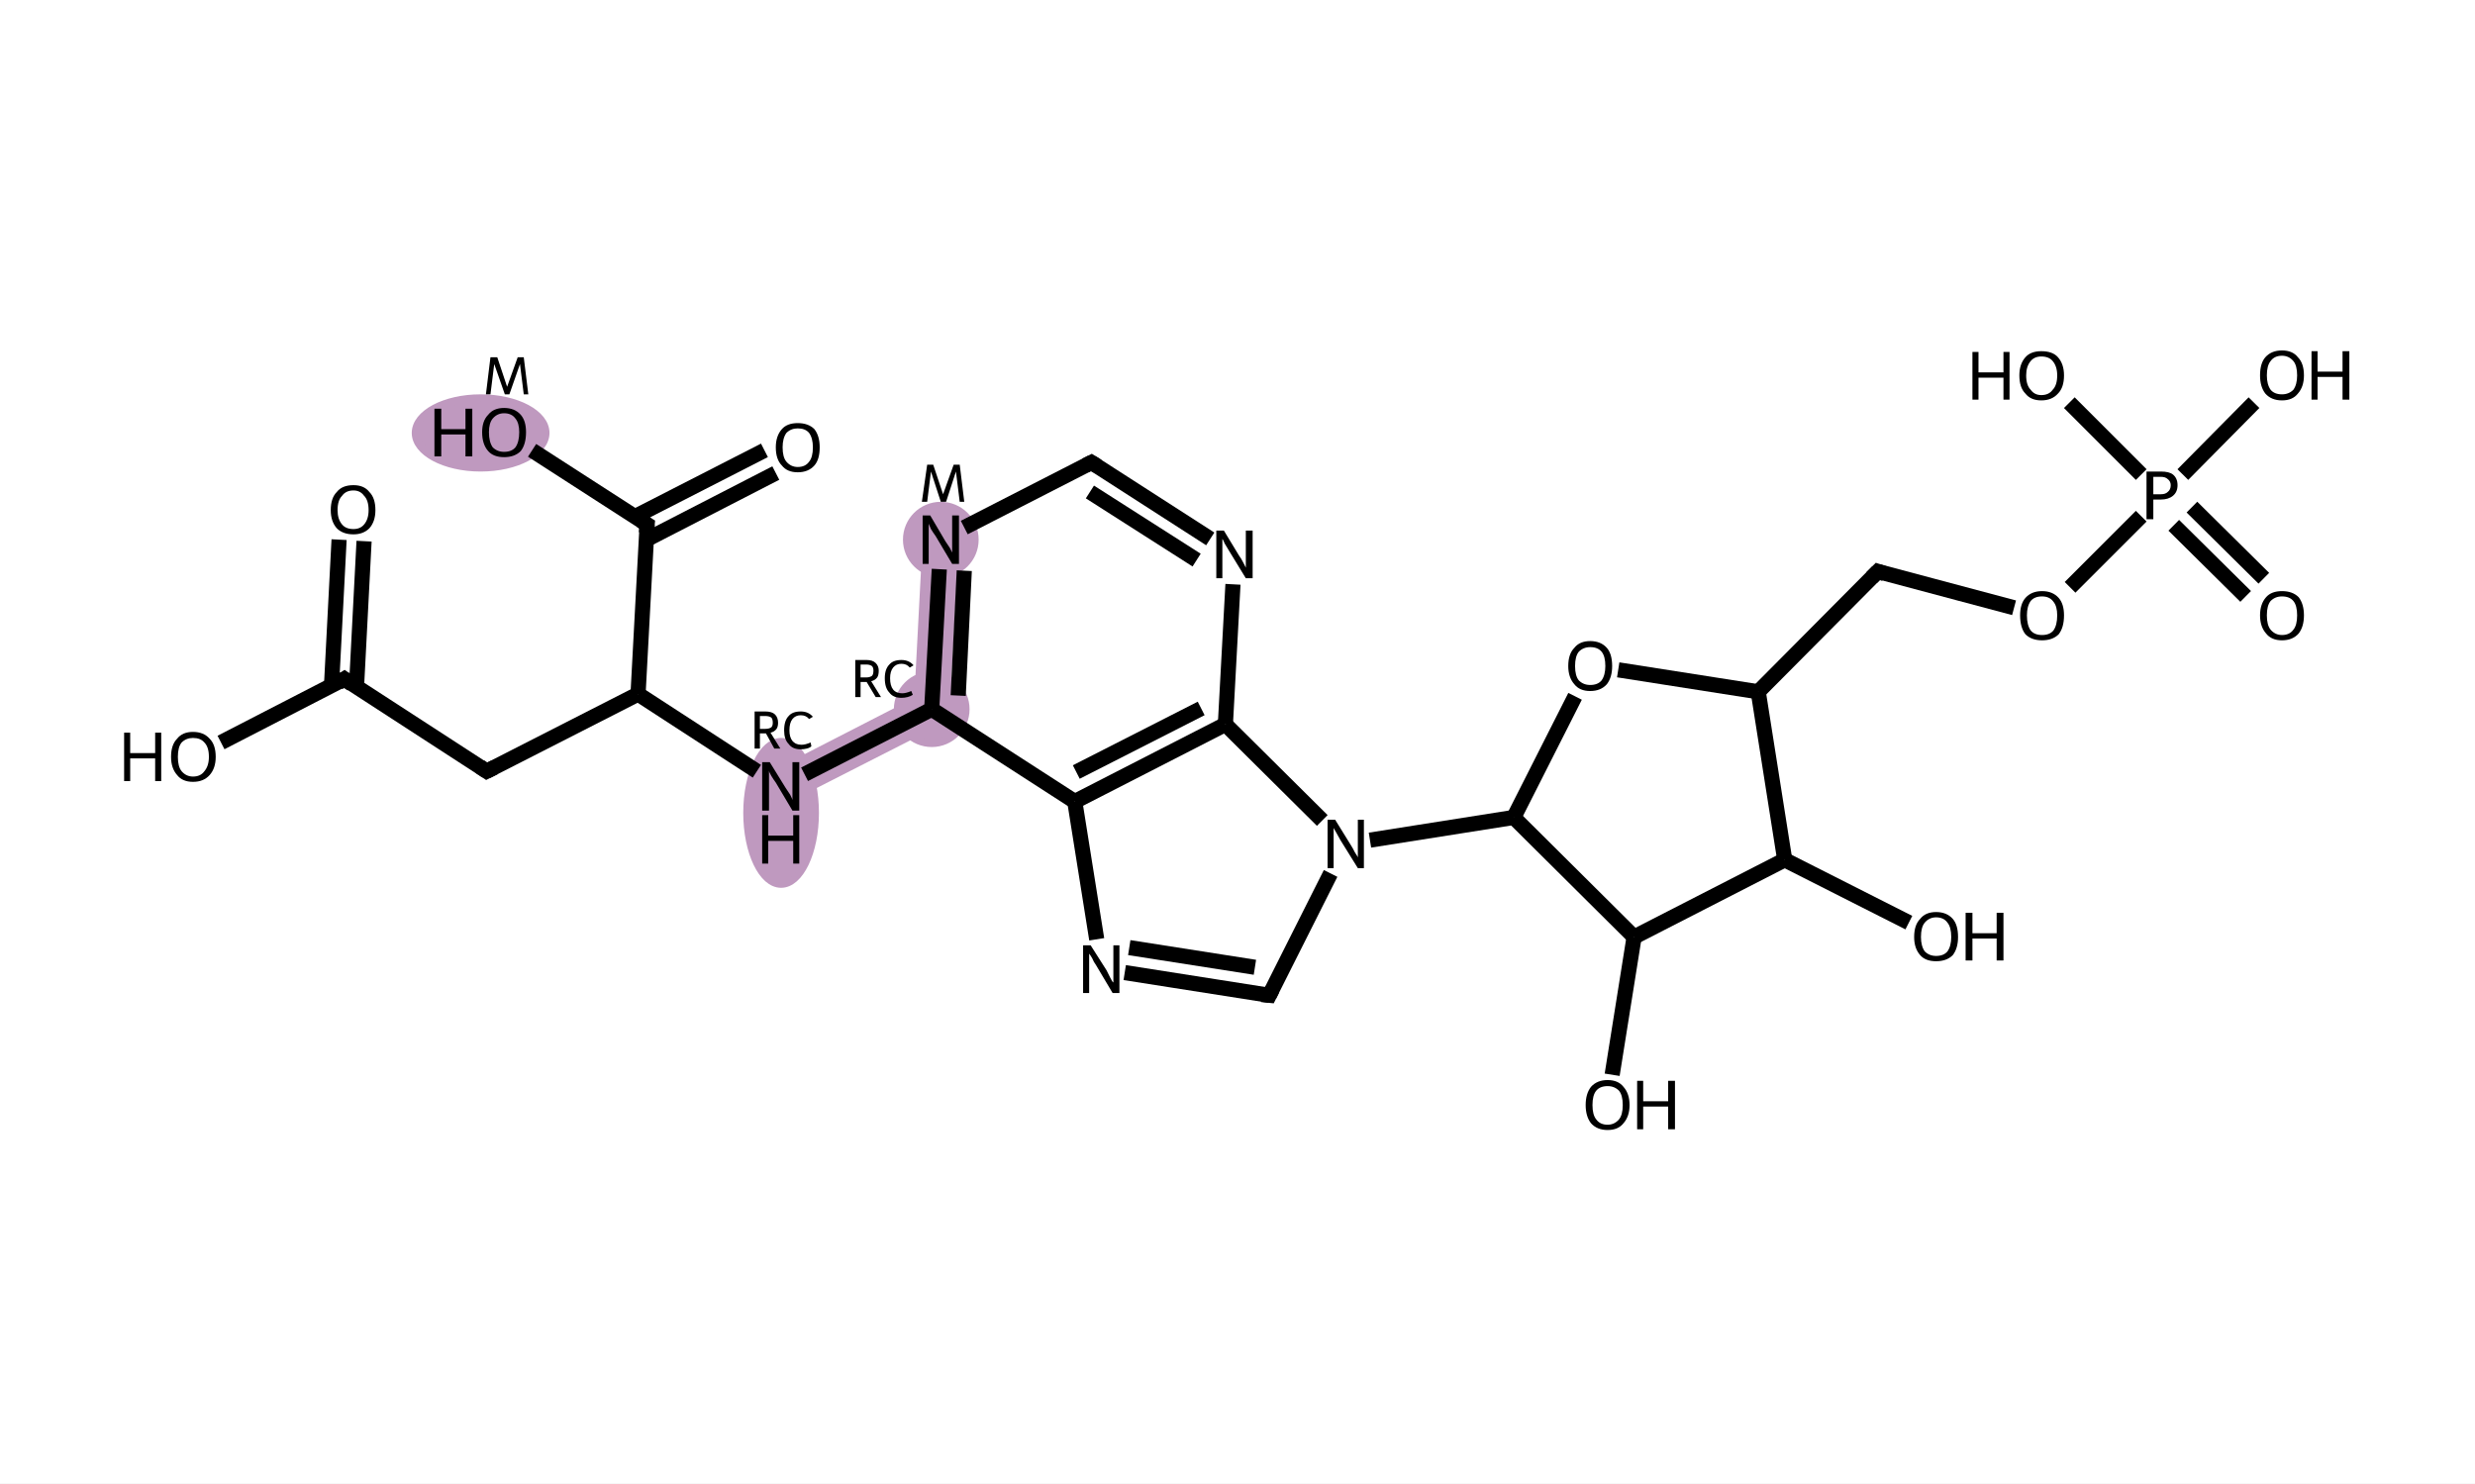
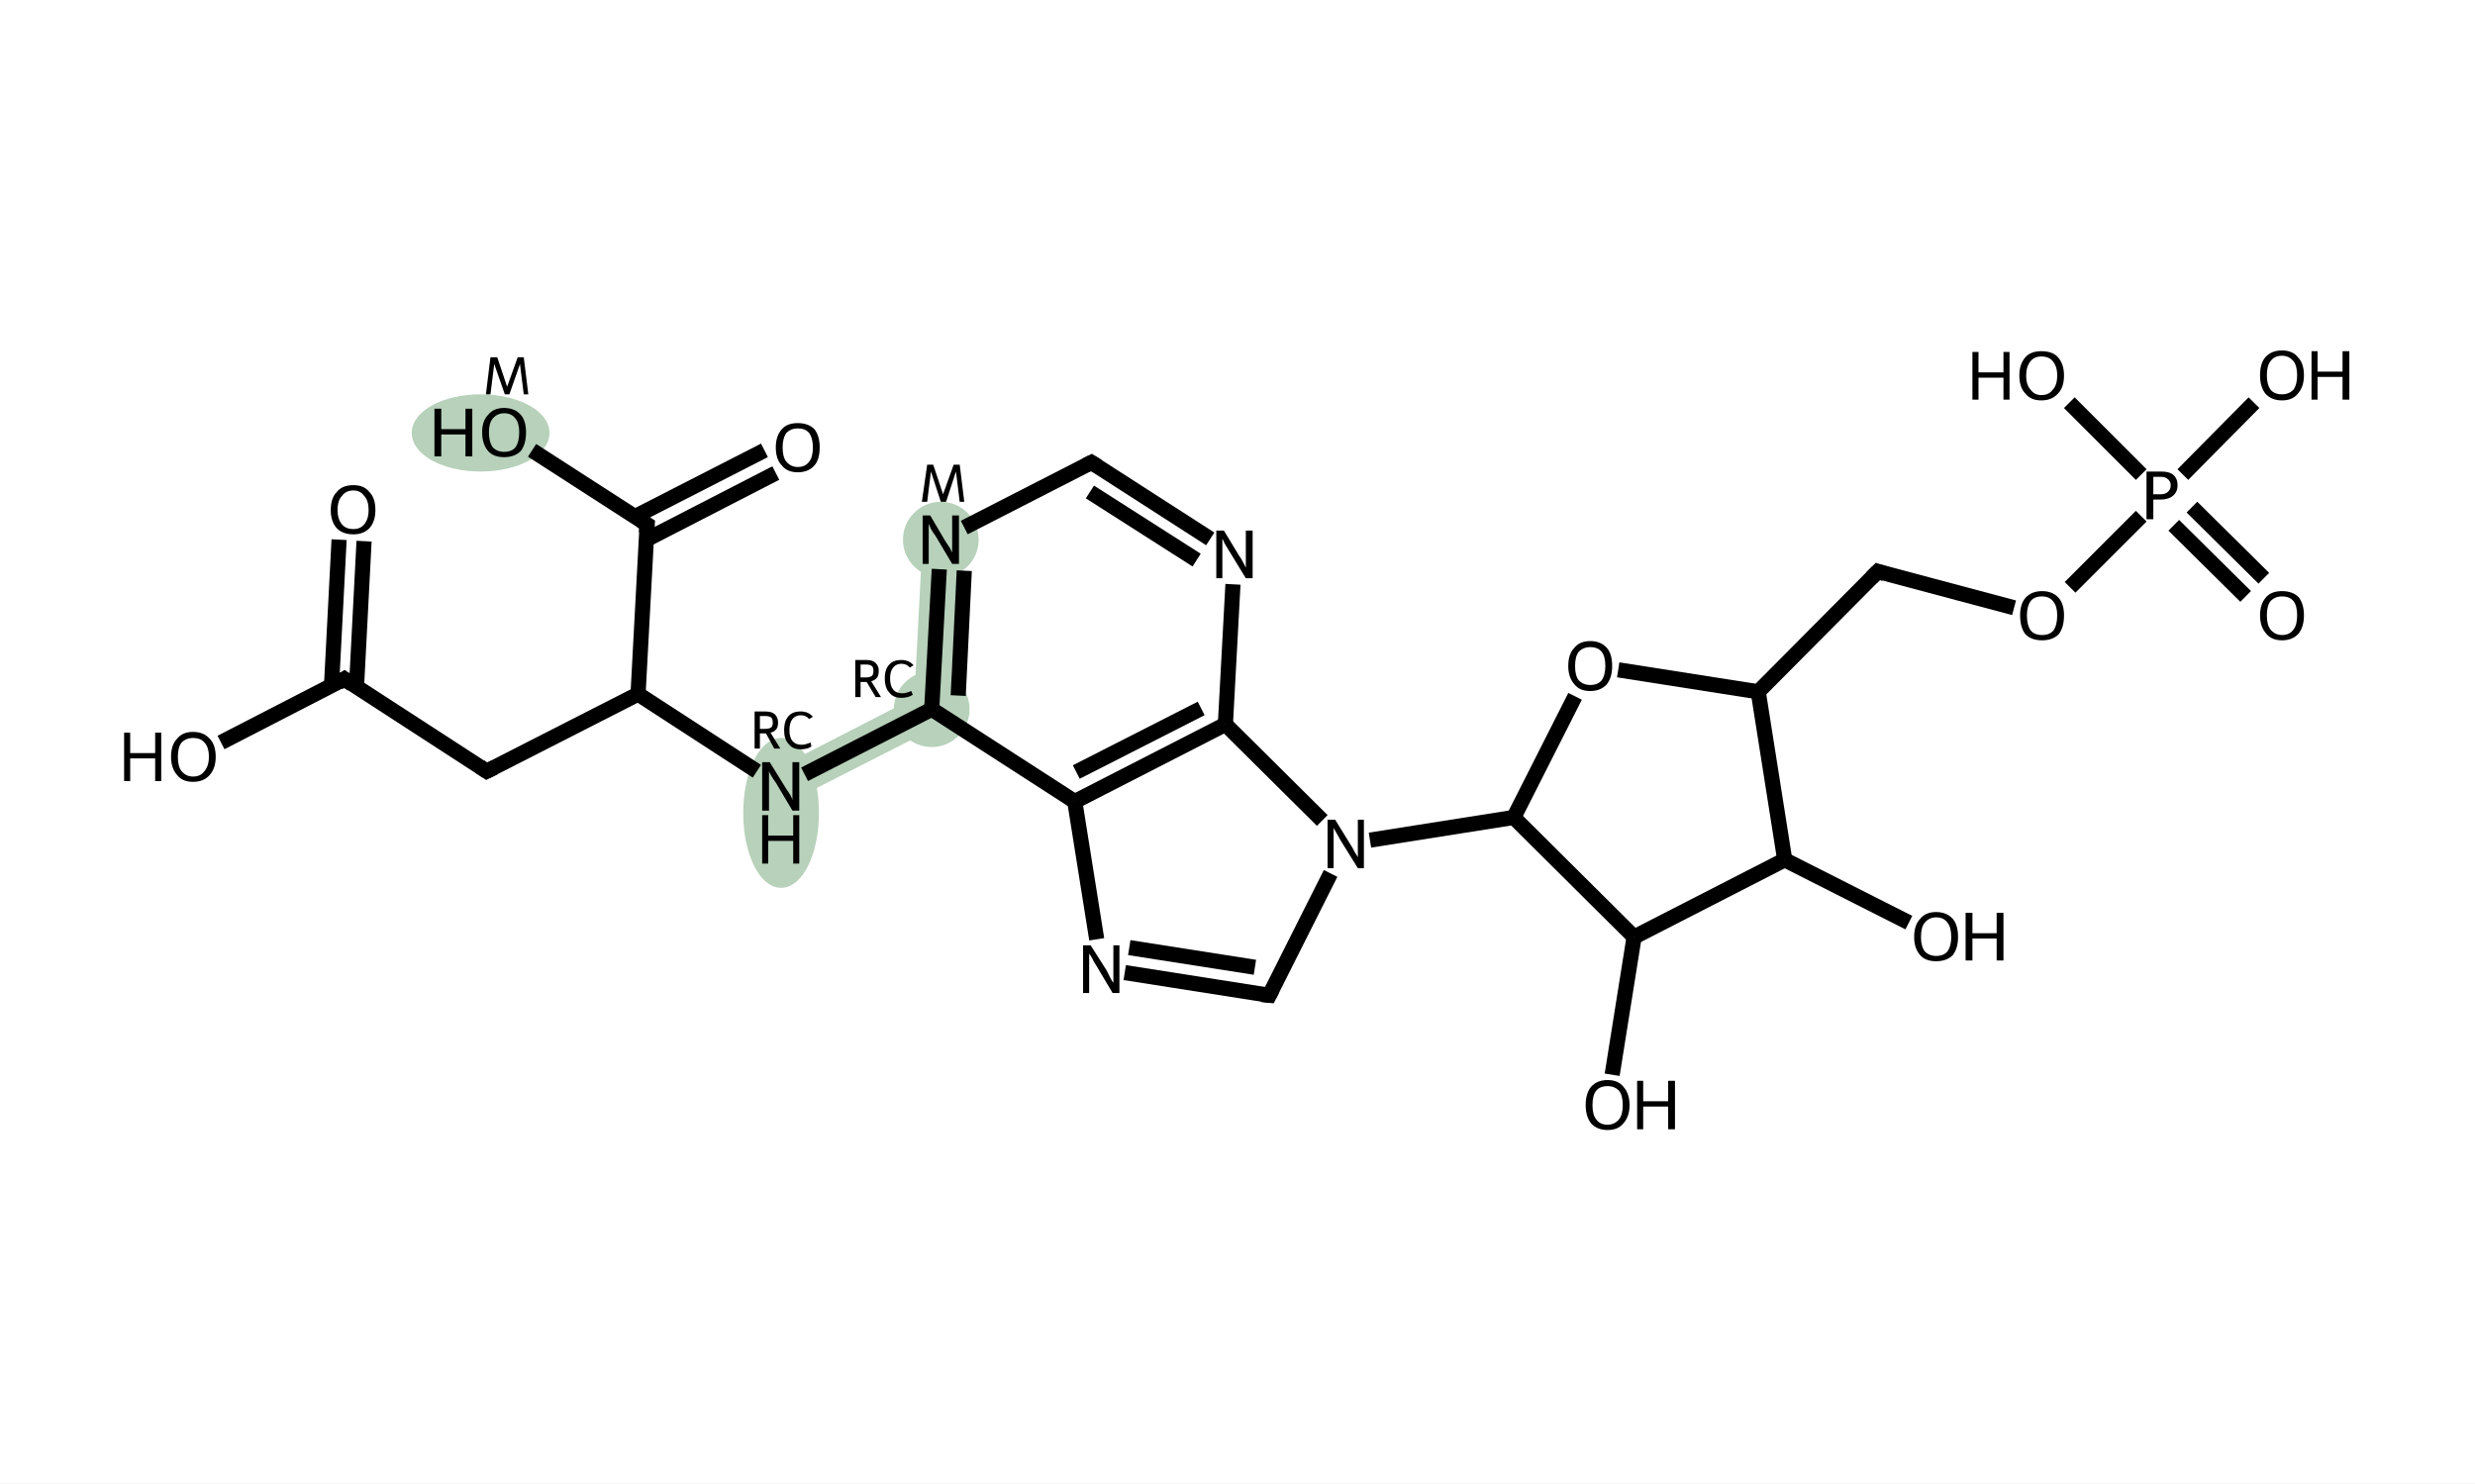
<svg xmlns="http://www.w3.org/2000/svg" version="1.1" baseProfile="full" xml:space="preserve" width="327px" height="196px" viewBox="0 0 327 196">
  <rect style="opacity:1.0;fill:#FFFFFF;stroke:none" width="327.0" height="196.0" x="0.0" y="0.0"> </rect>
-   <path class="bond-5 atom-5 atom-6" d="M 120.8,92.2 L 125.4,95.2 L 104.2,106.0 L 102.1,101.8 Z" style="fill:#BF99BF;fill-rule:evenodd;fill-opacity:1;stroke:#BF99BF;stroke-width:0.0px;stroke-linecap:butt;stroke-linejoin:miter;stroke-opacity:1;" />
-   <path class="bond-6 atom-6 atom-7" d="M 121.9,71.2 L 126.7,71.4 L 125.4,95.2 L 120.8,92.2 Z" style="fill:#BF99BF;fill-rule:evenodd;fill-opacity:1;stroke:#BF99BF;stroke-width:0.0px;stroke-linecap:butt;stroke-linejoin:miter;stroke-opacity:1;" />
-   <ellipse cx="103.2" cy="107.4" rx="4.5" ry="9.4" class="atom-5" style="fill:#BF99BF;fill-rule:evenodd;stroke:#BF99BF;stroke-width:1.0px;stroke-linecap:butt;stroke-linejoin:miter;stroke-opacity:1" />
-   <ellipse cx="123.1" cy="93.7" rx="4.5" ry="4.5" class="atom-6" style="fill:#BF99BF;fill-rule:evenodd;stroke:#BF99BF;stroke-width:1.0px;stroke-linecap:butt;stroke-linejoin:miter;stroke-opacity:1" />
-   <ellipse cx="124.3" cy="71.3" rx="4.5" ry="4.5" class="atom-7" style="fill:#BF99BF;fill-rule:evenodd;stroke:#BF99BF;stroke-width:1.0px;stroke-linecap:butt;stroke-linejoin:miter;stroke-opacity:1" />
-   <ellipse cx="63.5" cy="57.2" rx="8.6" ry="4.6" class="atom-30" style="fill:#BF99BF;fill-rule:evenodd;stroke:#BF99BF;stroke-width:1.0px;stroke-linecap:butt;stroke-linejoin:miter;stroke-opacity:1" />
+   <path class="bond-5 atom-5 atom-6" d="M 120.8,92.2 L 125.4,95.2 L 104.2,106.0 L 102.1,101.8 Z" style="fill:#B7D1BA;fill-rule:evenodd;fill-opacity:1;stroke:#B7D1BA;stroke-width:0.0px;stroke-linecap:butt;stroke-linejoin:miter;stroke-opacity:1;" />
+   <path class="bond-6 atom-6 atom-7" d="M 121.9,71.2 L 126.7,71.4 L 125.4,95.2 L 120.8,92.2 Z" style="fill:#B7D1BA;fill-rule:evenodd;fill-opacity:1;stroke:#B7D1BA;stroke-width:0.0px;stroke-linecap:butt;stroke-linejoin:miter;stroke-opacity:1;" />
+   <ellipse cx="103.2" cy="107.4" rx="4.5" ry="9.4" class="atom-5" style="fill:#B7D1BA;fill-rule:evenodd;stroke:#B7D1BA;stroke-width:1.0px;stroke-linecap:butt;stroke-linejoin:miter;stroke-opacity:1" />
+   <ellipse cx="123.1" cy="93.7" rx="4.5" ry="4.5" class="atom-6" style="fill:#B7D1BA;fill-rule:evenodd;stroke:#B7D1BA;stroke-width:1.0px;stroke-linecap:butt;stroke-linejoin:miter;stroke-opacity:1" />
+   <ellipse cx="124.3" cy="71.3" rx="4.5" ry="4.5" class="atom-7" style="fill:#B7D1BA;fill-rule:evenodd;stroke:#B7D1BA;stroke-width:1.0px;stroke-linecap:butt;stroke-linejoin:miter;stroke-opacity:1" />
+   <ellipse cx="63.5" cy="57.2" rx="8.6" ry="4.6" class="atom-30" style="fill:#B7D1BA;fill-rule:evenodd;stroke:#B7D1BA;stroke-width:1.0px;stroke-linecap:butt;stroke-linejoin:miter;stroke-opacity:1" />
  <path class="bond-0 atom-0 atom-1" d="M 48.1,71.5 L 47.1,90.8" style="fill:none;fill-rule:evenodd;stroke:#000000;stroke-width:2.0px;stroke-linecap:butt;stroke-linejoin:miter;stroke-opacity:1" />
  <path class="bond-0 atom-0 atom-1" d="M 44.8,71.3 L 43.8,90.6" style="fill:none;fill-rule:evenodd;stroke:#000000;stroke-width:2.0px;stroke-linecap:butt;stroke-linejoin:miter;stroke-opacity:1" />
  <path class="bond-1 atom-1 atom-2" d="M 45.5,89.7 L 29.2,98.1" style="fill:none;fill-rule:evenodd;stroke:#000000;stroke-width:2.0px;stroke-linecap:butt;stroke-linejoin:miter;stroke-opacity:1" />
  <path class="bond-2 atom-1 atom-3" d="M 45.5,89.7 L 64.3,101.9" style="fill:none;fill-rule:evenodd;stroke:#000000;stroke-width:2.0px;stroke-linecap:butt;stroke-linejoin:miter;stroke-opacity:1" />
  <path class="bond-3 atom-3 atom-4" d="M 64.3,101.9 L 84.3,91.7" style="fill:none;fill-rule:evenodd;stroke:#000000;stroke-width:2.0px;stroke-linecap:butt;stroke-linejoin:miter;stroke-opacity:1" />
  <path class="bond-4 atom-4 atom-5" d="M 84.3,91.7 L 100.0,101.9" style="fill:none;fill-rule:evenodd;stroke:#000000;stroke-width:2.0px;stroke-linecap:butt;stroke-linejoin:miter;stroke-opacity:1" />
  <path class="bond-5 atom-5 atom-6" d="M 106.3,102.3 L 123.1,93.7" style="fill:none;fill-rule:evenodd;stroke:#000000;stroke-width:2.0px;stroke-linecap:butt;stroke-linejoin:miter;stroke-opacity:1" />
  <path class="bond-6 atom-6 atom-7" d="M 123.1,93.7 L 124.1,75.2" style="fill:none;fill-rule:evenodd;stroke:#000000;stroke-width:2.0px;stroke-linecap:butt;stroke-linejoin:miter;stroke-opacity:1" />
  <path class="bond-6 atom-6 atom-7" d="M 126.6,91.9 L 127.4,75.4" style="fill:none;fill-rule:evenodd;stroke:#000000;stroke-width:2.0px;stroke-linecap:butt;stroke-linejoin:miter;stroke-opacity:1" />
  <path class="bond-7 atom-7 atom-8" d="M 127.4,69.7 L 144.2,61.1" style="fill:none;fill-rule:evenodd;stroke:#000000;stroke-width:2.0px;stroke-linecap:butt;stroke-linejoin:miter;stroke-opacity:1" />
  <path class="bond-8 atom-8 atom-9" d="M 144.2,61.1 L 159.9,71.2" style="fill:none;fill-rule:evenodd;stroke:#000000;stroke-width:2.0px;stroke-linecap:butt;stroke-linejoin:miter;stroke-opacity:1" />
  <path class="bond-8 atom-8 atom-9" d="M 144.0,65.0 L 158.1,74.0" style="fill:none;fill-rule:evenodd;stroke:#000000;stroke-width:2.0px;stroke-linecap:butt;stroke-linejoin:miter;stroke-opacity:1" />
  <path class="bond-9 atom-9 atom-10" d="M 162.9,77.2 L 161.9,95.7" style="fill:none;fill-rule:evenodd;stroke:#000000;stroke-width:2.0px;stroke-linecap:butt;stroke-linejoin:miter;stroke-opacity:1" />
  <path class="bond-10 atom-10 atom-11" d="M 161.9,95.7 L 142.0,105.9" style="fill:none;fill-rule:evenodd;stroke:#000000;stroke-width:2.0px;stroke-linecap:butt;stroke-linejoin:miter;stroke-opacity:1" />
  <path class="bond-10 atom-10 atom-11" d="M 158.7,93.6 L 142.2,102.0" style="fill:none;fill-rule:evenodd;stroke:#000000;stroke-width:2.0px;stroke-linecap:butt;stroke-linejoin:miter;stroke-opacity:1" />
  <path class="bond-11 atom-11 atom-12" d="M 142.0,105.9 L 144.9,124.1" style="fill:none;fill-rule:evenodd;stroke:#000000;stroke-width:2.0px;stroke-linecap:butt;stroke-linejoin:miter;stroke-opacity:1" />
  <path class="bond-12 atom-12 atom-13" d="M 148.6,128.5 L 167.7,131.5" style="fill:none;fill-rule:evenodd;stroke:#000000;stroke-width:2.0px;stroke-linecap:butt;stroke-linejoin:miter;stroke-opacity:1" />
  <path class="bond-12 atom-12 atom-13" d="M 149.2,125.2 L 165.8,127.8" style="fill:none;fill-rule:evenodd;stroke:#000000;stroke-width:2.0px;stroke-linecap:butt;stroke-linejoin:miter;stroke-opacity:1" />
  <path class="bond-13 atom-13 atom-14" d="M 167.7,131.5 L 175.8,115.4" style="fill:none;fill-rule:evenodd;stroke:#000000;stroke-width:2.0px;stroke-linecap:butt;stroke-linejoin:miter;stroke-opacity:1" />
  <path class="bond-14 atom-14 atom-15" d="M 181.0,111.0 L 200.0,108.0" style="fill:none;fill-rule:evenodd;stroke:#000000;stroke-width:2.0px;stroke-linecap:butt;stroke-linejoin:miter;stroke-opacity:1" />
  <path class="bond-15 atom-15 atom-16" d="M 200.0,108.0 L 208.1,92.0" style="fill:none;fill-rule:evenodd;stroke:#000000;stroke-width:2.0px;stroke-linecap:butt;stroke-linejoin:miter;stroke-opacity:1" />
  <path class="bond-16 atom-16 atom-17" d="M 213.8,88.5 L 232.3,91.4" style="fill:none;fill-rule:evenodd;stroke:#000000;stroke-width:2.0px;stroke-linecap:butt;stroke-linejoin:miter;stroke-opacity:1" />
  <path class="bond-17 atom-17 atom-18" d="M 232.3,91.4 L 248.1,75.5" style="fill:none;fill-rule:evenodd;stroke:#000000;stroke-width:2.0px;stroke-linecap:butt;stroke-linejoin:miter;stroke-opacity:1" />
  <path class="bond-18 atom-18 atom-19" d="M 248.1,75.5 L 266.1,80.3" style="fill:none;fill-rule:evenodd;stroke:#000000;stroke-width:2.0px;stroke-linecap:butt;stroke-linejoin:miter;stroke-opacity:1" />
  <path class="bond-19 atom-19 atom-20" d="M 273.5,77.6 L 282.9,68.2" style="fill:none;fill-rule:evenodd;stroke:#000000;stroke-width:2.0px;stroke-linecap:butt;stroke-linejoin:miter;stroke-opacity:1" />
  <path class="bond-20 atom-20 atom-21" d="M 287.2,69.4 L 296.7,78.8" style="fill:none;fill-rule:evenodd;stroke:#000000;stroke-width:2.0px;stroke-linecap:butt;stroke-linejoin:miter;stroke-opacity:1" />
  <path class="bond-20 atom-20 atom-21" d="M 289.6,67.0 L 299.1,76.4" style="fill:none;fill-rule:evenodd;stroke:#000000;stroke-width:2.0px;stroke-linecap:butt;stroke-linejoin:miter;stroke-opacity:1" />
  <path class="bond-21 atom-20 atom-22" d="M 282.9,62.7 L 273.4,53.2" style="fill:none;fill-rule:evenodd;stroke:#000000;stroke-width:2.0px;stroke-linecap:butt;stroke-linejoin:miter;stroke-opacity:1" />
  <path class="bond-22 atom-20 atom-23" d="M 288.4,62.7 L 297.8,53.2" style="fill:none;fill-rule:evenodd;stroke:#000000;stroke-width:2.0px;stroke-linecap:butt;stroke-linejoin:miter;stroke-opacity:1" />
  <path class="bond-23 atom-17 atom-24" d="M 232.3,91.4 L 235.8,113.6" style="fill:none;fill-rule:evenodd;stroke:#000000;stroke-width:2.0px;stroke-linecap:butt;stroke-linejoin:miter;stroke-opacity:1" />
  <path class="bond-24 atom-24 atom-25" d="M 235.8,113.6 L 252.2,121.9" style="fill:none;fill-rule:evenodd;stroke:#000000;stroke-width:2.0px;stroke-linecap:butt;stroke-linejoin:miter;stroke-opacity:1" />
  <path class="bond-25 atom-24 atom-26" d="M 235.8,113.6 L 215.9,123.8" style="fill:none;fill-rule:evenodd;stroke:#000000;stroke-width:2.0px;stroke-linecap:butt;stroke-linejoin:miter;stroke-opacity:1" />
  <path class="bond-26 atom-26 atom-27" d="M 215.9,123.8 L 213.0,142.0" style="fill:none;fill-rule:evenodd;stroke:#000000;stroke-width:2.0px;stroke-linecap:butt;stroke-linejoin:miter;stroke-opacity:1" />
  <path class="bond-27 atom-4 atom-28" d="M 84.3,91.7 L 85.5,69.3" style="fill:none;fill-rule:evenodd;stroke:#000000;stroke-width:2.0px;stroke-linecap:butt;stroke-linejoin:miter;stroke-opacity:1" />
  <path class="bond-28 atom-28 atom-29" d="M 85.4,71.3 L 102.5,62.5" style="fill:none;fill-rule:evenodd;stroke:#000000;stroke-width:2.0px;stroke-linecap:butt;stroke-linejoin:miter;stroke-opacity:1" />
  <path class="bond-28 atom-28 atom-29" d="M 83.8,68.3 L 101.0,59.5" style="fill:none;fill-rule:evenodd;stroke:#000000;stroke-width:2.0px;stroke-linecap:butt;stroke-linejoin:miter;stroke-opacity:1" />
  <path class="bond-29 atom-28 atom-30" d="M 85.5,69.3 L 70.3,59.5" style="fill:none;fill-rule:evenodd;stroke:#000000;stroke-width:2.0px;stroke-linecap:butt;stroke-linejoin:miter;stroke-opacity:1" />
  <path class="bond-30 atom-11 atom-6" d="M 142.0,105.9 L 123.1,93.7" style="fill:none;fill-rule:evenodd;stroke:#000000;stroke-width:2.0px;stroke-linecap:butt;stroke-linejoin:miter;stroke-opacity:1" />
  <path class="bond-31 atom-26 atom-15" d="M 215.9,123.8 L 200.0,108.0" style="fill:none;fill-rule:evenodd;stroke:#000000;stroke-width:2.0px;stroke-linecap:butt;stroke-linejoin:miter;stroke-opacity:1" />
  <path class="bond-32 atom-14 atom-10" d="M 174.7,108.4 L 161.9,95.7" style="fill:none;fill-rule:evenodd;stroke:#000000;stroke-width:2.0px;stroke-linecap:butt;stroke-linejoin:miter;stroke-opacity:1" />
  <path d="M 44.7,90.2 L 45.5,89.7 L 46.5,90.4" style="fill:none;stroke:#000000;stroke-width:2.0px;stroke-linecap:butt;stroke-linejoin:miter;stroke-opacity:1;" />
  <path d="M 63.4,101.3 L 64.3,101.9 L 65.3,101.4" style="fill:none;stroke:#000000;stroke-width:2.0px;stroke-linecap:butt;stroke-linejoin:miter;stroke-opacity:1;" />
  <path d="M 143.4,61.5 L 144.2,61.1 L 145.0,61.6" style="fill:none;stroke:#000000;stroke-width:2.0px;stroke-linecap:butt;stroke-linejoin:miter;stroke-opacity:1;" />
  <path d="M 166.7,131.4 L 167.7,131.5 L 168.1,130.7" style="fill:none;stroke:#000000;stroke-width:2.0px;stroke-linecap:butt;stroke-linejoin:miter;stroke-opacity:1;" />
  <path d="M 247.3,76.3 L 248.1,75.5 L 249.0,75.8" style="fill:none;stroke:#000000;stroke-width:2.0px;stroke-linecap:butt;stroke-linejoin:miter;stroke-opacity:1;" />
  <path d="M 85.4,70.4 L 85.5,69.3 L 84.7,68.8" style="fill:none;stroke:#000000;stroke-width:2.0px;stroke-linecap:butt;stroke-linejoin:miter;stroke-opacity:1;" />
  <path class="atom-0" d="M 43.7 67.4 Q 43.7 65.8, 44.5 65.0 Q 45.2 64.1, 46.7 64.1 Q 48.1 64.1, 48.8 65.0 Q 49.6 65.8, 49.6 67.4 Q 49.6 68.9, 48.8 69.8 Q 48.0 70.6, 46.7 70.6 Q 45.3 70.6, 44.5 69.8 Q 43.7 68.9, 43.7 67.4 M 46.7 69.9 Q 47.6 69.9, 48.1 69.3 Q 48.7 68.6, 48.7 67.4 Q 48.7 66.1, 48.1 65.5 Q 47.6 64.8, 46.7 64.8 Q 45.7 64.8, 45.2 65.5 Q 44.6 66.1, 44.6 67.4 Q 44.6 68.6, 45.2 69.3 Q 45.7 69.9, 46.7 69.9 " fill="#000000" />
  <path class="atom-2" d="M 16.4 96.8 L 17.2 96.8 L 17.2 99.5 L 20.5 99.5 L 20.5 96.8 L 21.3 96.8 L 21.3 103.2 L 20.5 103.2 L 20.5 100.2 L 17.2 100.2 L 17.2 103.2 L 16.4 103.2 L 16.4 96.8 " fill="#000000" />
  <path class="atom-2" d="M 22.6 100.0 Q 22.6 98.4, 23.4 97.6 Q 24.1 96.7, 25.5 96.7 Q 26.9 96.7, 27.7 97.6 Q 28.5 98.4, 28.5 100.0 Q 28.5 101.5, 27.7 102.4 Q 26.9 103.3, 25.5 103.3 Q 24.1 103.3, 23.4 102.4 Q 22.6 101.5, 22.6 100.0 M 25.5 102.6 Q 26.5 102.6, 27.0 101.9 Q 27.6 101.2, 27.6 100.0 Q 27.6 98.7, 27.0 98.1 Q 26.5 97.5, 25.5 97.5 Q 24.6 97.5, 24.0 98.1 Q 23.5 98.7, 23.5 100.0 Q 23.5 101.3, 24.0 101.9 Q 24.6 102.6, 25.5 102.6 " fill="#000000" />
  <path class="atom-5" d="M 101.7 100.7 L 103.8 104.1 Q 104.0 104.4, 104.4 105.0 Q 104.7 105.6, 104.7 105.7 L 104.7 100.7 L 105.6 100.7 L 105.6 107.1 L 104.7 107.1 L 102.5 103.4 Q 102.2 103.0, 101.9 102.5 Q 101.6 102.0, 101.6 101.8 L 101.6 107.1 L 100.7 107.1 L 100.7 100.7 L 101.7 100.7 " fill="#000000" />
  <path class="atom-5" d="M 100.7 107.7 L 101.5 107.7 L 101.5 110.4 L 104.8 110.4 L 104.8 107.7 L 105.6 107.7 L 105.6 114.1 L 104.8 114.1 L 104.8 111.1 L 101.5 111.1 L 101.5 114.1 L 100.7 114.1 L 100.7 107.7 " fill="#000000" />
  <path class="atom-7" d="M 122.9 68.1 L 124.9 71.5 Q 125.1 71.8, 125.5 72.4 Q 125.8 73.0, 125.8 73.0 L 125.8 68.1 L 126.7 68.1 L 126.7 74.5 L 125.8 74.5 L 123.6 70.8 Q 123.3 70.4, 123.0 69.9 Q 122.8 69.4, 122.7 69.2 L 122.7 74.5 L 121.9 74.5 L 121.9 68.1 L 122.9 68.1 " fill="#000000" />
  <path class="atom-9" d="M 161.7 70.1 L 163.7 73.4 Q 164.0 73.8, 164.3 74.4 Q 164.6 75.0, 164.6 75.0 L 164.6 70.1 L 165.5 70.1 L 165.5 76.4 L 164.6 76.4 L 162.4 72.8 Q 162.1 72.3, 161.8 71.8 Q 161.6 71.3, 161.5 71.2 L 161.5 76.4 L 160.7 76.4 L 160.7 70.1 L 161.7 70.1 " fill="#000000" />
  <path class="atom-12" d="M 144.1 124.9 L 146.2 128.2 Q 146.4 128.6, 146.7 129.2 Q 147.0 129.8, 147.1 129.8 L 147.1 124.9 L 147.9 124.9 L 147.9 131.2 L 147.0 131.2 L 144.8 127.5 Q 144.5 127.1, 144.3 126.6 Q 144.0 126.1, 143.9 126.0 L 143.9 131.2 L 143.1 131.2 L 143.1 124.9 L 144.1 124.9 " fill="#000000" />
  <path class="atom-14" d="M 176.4 108.3 L 178.5 111.7 Q 178.7 112.0, 179.0 112.6 Q 179.4 113.2, 179.4 113.3 L 179.4 108.3 L 180.2 108.3 L 180.2 114.7 L 179.4 114.7 L 177.1 111.0 Q 176.9 110.6, 176.6 110.1 Q 176.3 109.6, 176.2 109.4 L 176.2 114.7 L 175.4 114.7 L 175.4 108.3 L 176.4 108.3 " fill="#000000" />
  <path class="atom-16" d="M 207.2 88.0 Q 207.2 86.4, 208.0 85.6 Q 208.7 84.7, 210.1 84.7 Q 211.5 84.7, 212.3 85.6 Q 213.0 86.4, 213.0 88.0 Q 213.0 89.5, 212.3 90.4 Q 211.5 91.3, 210.1 91.3 Q 208.7 91.3, 208.0 90.4 Q 207.2 89.5, 207.2 88.0 M 210.1 90.5 Q 211.1 90.5, 211.6 89.9 Q 212.1 89.2, 212.1 88.0 Q 212.1 86.7, 211.6 86.1 Q 211.1 85.5, 210.1 85.5 Q 209.2 85.5, 208.6 86.1 Q 208.1 86.7, 208.1 88.0 Q 208.1 89.3, 208.6 89.9 Q 209.2 90.5, 210.1 90.5 " fill="#000000" />
  <path class="atom-19" d="M 266.9 81.3 Q 266.9 79.8, 267.6 79.0 Q 268.4 78.1, 269.8 78.1 Q 271.2 78.1, 272.0 79.0 Q 272.7 79.8, 272.7 81.3 Q 272.7 82.9, 272.0 83.8 Q 271.2 84.6, 269.8 84.6 Q 268.4 84.6, 267.6 83.8 Q 266.9 82.9, 266.9 81.3 M 269.8 83.9 Q 270.8 83.9, 271.3 83.3 Q 271.8 82.6, 271.8 81.3 Q 271.8 80.1, 271.3 79.5 Q 270.8 78.8, 269.8 78.8 Q 268.8 78.8, 268.3 79.4 Q 267.8 80.1, 267.8 81.3 Q 267.8 82.6, 268.3 83.3 Q 268.8 83.9, 269.8 83.9 " fill="#000000" />
  <path class="atom-20" d="M 285.5 62.3 Q 286.6 62.3, 287.1 62.7 Q 287.7 63.2, 287.7 64.1 Q 287.7 65.0, 287.1 65.5 Q 286.5 66.0, 285.5 66.0 L 284.5 66.0 L 284.5 68.6 L 283.6 68.6 L 283.6 62.3 L 285.5 62.3 M 285.5 65.3 Q 286.1 65.3, 286.4 65.0 Q 286.8 64.7, 286.8 64.1 Q 286.8 63.6, 286.4 63.3 Q 286.1 63.0, 285.5 63.0 L 284.5 63.0 L 284.5 65.3 L 285.5 65.3 " fill="#000000" />
  <path class="atom-21" d="M 298.6 81.3 Q 298.6 79.8, 299.4 78.9 Q 300.1 78.1, 301.5 78.1 Q 302.9 78.1, 303.7 78.9 Q 304.4 79.8, 304.4 81.3 Q 304.4 82.8, 303.7 83.7 Q 302.9 84.6, 301.5 84.6 Q 300.1 84.6, 299.4 83.7 Q 298.6 82.8, 298.6 81.3 M 301.5 83.9 Q 302.5 83.9, 303.0 83.2 Q 303.5 82.6, 303.5 81.3 Q 303.5 80.0, 303.0 79.4 Q 302.5 78.8, 301.5 78.8 Q 300.6 78.8, 300.0 79.4 Q 299.5 80.0, 299.5 81.3 Q 299.5 82.6, 300.0 83.2 Q 300.6 83.9, 301.5 83.9 " fill="#000000" />
  <path class="atom-22" d="M 260.6 46.5 L 261.4 46.5 L 261.4 49.2 L 264.7 49.2 L 264.7 46.5 L 265.5 46.5 L 265.5 52.8 L 264.7 52.8 L 264.7 49.9 L 261.4 49.9 L 261.4 52.8 L 260.6 52.8 L 260.6 46.5 " fill="#000000" />
  <path class="atom-22" d="M 266.8 49.6 Q 266.8 48.1, 267.6 47.2 Q 268.3 46.4, 269.7 46.4 Q 271.2 46.4, 271.9 47.2 Q 272.7 48.1, 272.7 49.6 Q 272.7 51.2, 271.9 52.0 Q 271.1 52.9, 269.7 52.9 Q 268.3 52.9, 267.6 52.0 Q 266.8 51.2, 266.8 49.6 M 269.7 52.2 Q 270.7 52.2, 271.2 51.5 Q 271.8 50.9, 271.8 49.6 Q 271.8 48.4, 271.2 47.7 Q 270.7 47.1, 269.7 47.1 Q 268.8 47.1, 268.3 47.7 Q 267.7 48.4, 267.7 49.6 Q 267.7 50.9, 268.3 51.5 Q 268.8 52.2, 269.7 52.2 " fill="#000000" />
  <path class="atom-23" d="M 298.6 49.6 Q 298.6 48.0, 299.3 47.2 Q 300.1 46.3, 301.5 46.3 Q 302.9 46.3, 303.6 47.2 Q 304.4 48.0, 304.4 49.6 Q 304.4 51.1, 303.6 52.0 Q 302.9 52.9, 301.5 52.9 Q 300.1 52.9, 299.3 52.0 Q 298.6 51.1, 298.6 49.6 M 301.5 52.1 Q 302.4 52.1, 303.0 51.5 Q 303.5 50.8, 303.5 49.6 Q 303.5 48.3, 303.0 47.7 Q 302.4 47.0, 301.5 47.0 Q 300.5 47.0, 300.0 47.7 Q 299.5 48.3, 299.5 49.6 Q 299.5 50.8, 300.0 51.5 Q 300.5 52.1, 301.5 52.1 " fill="#000000" />
  <path class="atom-23" d="M 305.4 46.4 L 306.2 46.4 L 306.2 49.1 L 309.5 49.1 L 309.5 46.4 L 310.4 46.4 L 310.4 52.8 L 309.5 52.8 L 309.5 49.8 L 306.2 49.8 L 306.2 52.8 L 305.4 52.8 L 305.4 46.4 " fill="#000000" />
  <path class="atom-25" d="M 252.9 123.8 Q 252.9 122.2, 253.7 121.4 Q 254.4 120.5, 255.8 120.5 Q 257.2 120.5, 258.0 121.4 Q 258.7 122.2, 258.7 123.8 Q 258.7 125.3, 258.0 126.2 Q 257.2 127.0, 255.8 127.0 Q 254.4 127.0, 253.7 126.2 Q 252.9 125.3, 252.9 123.8 M 255.8 126.3 Q 256.8 126.3, 257.3 125.7 Q 257.8 125.0, 257.8 123.8 Q 257.8 122.5, 257.3 121.9 Q 256.8 121.2, 255.8 121.2 Q 254.9 121.2, 254.3 121.9 Q 253.8 122.5, 253.8 123.8 Q 253.8 125.0, 254.3 125.7 Q 254.9 126.3, 255.8 126.3 " fill="#000000" />
  <path class="atom-25" d="M 259.7 120.6 L 260.6 120.6 L 260.6 123.3 L 263.8 123.3 L 263.8 120.6 L 264.7 120.6 L 264.7 126.9 L 263.8 126.9 L 263.8 124.0 L 260.6 124.0 L 260.6 126.9 L 259.7 126.9 L 259.7 120.6 " fill="#000000" />
  <path class="atom-27" d="M 209.5 146.0 Q 209.5 144.5, 210.2 143.6 Q 211.0 142.7, 212.4 142.7 Q 213.8 142.7, 214.5 143.6 Q 215.3 144.5, 215.3 146.0 Q 215.3 147.5, 214.5 148.4 Q 213.8 149.3, 212.4 149.3 Q 211.0 149.3, 210.2 148.4 Q 209.5 147.5, 209.5 146.0 M 212.4 148.6 Q 213.3 148.6, 213.9 147.9 Q 214.4 147.3, 214.4 146.0 Q 214.4 144.7, 213.9 144.1 Q 213.3 143.5, 212.4 143.5 Q 211.4 143.5, 210.9 144.1 Q 210.4 144.7, 210.4 146.0 Q 210.4 147.3, 210.9 147.9 Q 211.4 148.6, 212.4 148.6 " fill="#000000" />
  <path class="atom-27" d="M 216.3 142.8 L 217.1 142.8 L 217.1 145.5 L 220.4 145.5 L 220.4 142.8 L 221.3 142.8 L 221.3 149.2 L 220.4 149.2 L 220.4 146.2 L 217.1 146.2 L 217.1 149.2 L 216.3 149.2 L 216.3 142.8 " fill="#000000" />
  <path class="atom-29" d="M 102.5 59.1 Q 102.5 57.6, 103.3 56.7 Q 104.0 55.9, 105.4 55.9 Q 106.8 55.9, 107.6 56.7 Q 108.3 57.6, 108.3 59.1 Q 108.3 60.7, 107.6 61.5 Q 106.8 62.4, 105.4 62.4 Q 104.0 62.4, 103.3 61.5 Q 102.5 60.7, 102.5 59.1 M 105.4 61.7 Q 106.4 61.7, 106.9 61.0 Q 107.4 60.4, 107.4 59.1 Q 107.4 57.9, 106.9 57.2 Q 106.4 56.6, 105.4 56.6 Q 104.5 56.6, 103.9 57.2 Q 103.4 57.9, 103.4 59.1 Q 103.4 60.4, 103.9 61.0 Q 104.5 61.7, 105.4 61.7 " fill="#000000" />
  <path class="atom-30" d="M 57.4 54.0 L 58.3 54.0 L 58.3 56.7 L 61.5 56.7 L 61.5 54.0 L 62.4 54.0 L 62.4 60.3 L 61.5 60.3 L 61.5 57.4 L 58.3 57.4 L 58.3 60.3 L 57.4 60.3 L 57.4 54.0 " fill="#000000" />
  <path class="atom-30" d="M 63.7 57.1 Q 63.7 55.6, 64.5 54.8 Q 65.2 53.9, 66.6 53.9 Q 68.0 53.9, 68.8 54.8 Q 69.5 55.6, 69.5 57.1 Q 69.5 58.7, 68.8 59.6 Q 68.0 60.4, 66.6 60.4 Q 65.2 60.4, 64.5 59.6 Q 63.7 58.7, 63.7 57.1 M 66.6 59.7 Q 67.6 59.7, 68.1 59.1 Q 68.6 58.4, 68.6 57.1 Q 68.6 55.9, 68.1 55.3 Q 67.6 54.6, 66.6 54.6 Q 65.7 54.6, 65.1 55.3 Q 64.6 55.9, 64.6 57.1 Q 64.6 58.4, 65.1 59.1 Q 65.7 59.7, 66.6 59.7 " fill="#000000" />
  <path class="note" d="M 102.3 98.9 L 101.2 96.9 L 101.1 96.9 L 100.4 96.9 L 100.4 98.9 L 99.7 98.9 L 99.7 94.0 L 101.1 94.0 Q 102.0 94.0, 102.4 94.4 Q 102.8 94.8, 102.8 95.5 Q 102.8 96.0, 102.6 96.3 Q 102.3 96.7, 101.8 96.8 L 103.1 98.9 L 102.3 98.9 M 100.4 96.3 L 101.1 96.3 Q 101.6 96.3, 101.9 96.1 Q 102.1 95.9, 102.1 95.5 Q 102.1 95.0, 101.9 94.8 Q 101.6 94.6, 101.1 94.6 L 100.4 94.6 L 100.4 96.3 " fill="#000000" />
  <path class="note" d="M 103.6 96.5 Q 103.6 95.2, 104.2 94.6 Q 104.7 94.0, 105.8 94.0 Q 106.8 94.0, 107.4 94.7 L 106.9 95.0 Q 106.5 94.5, 105.8 94.5 Q 105.1 94.5, 104.7 95.0 Q 104.3 95.5, 104.3 96.5 Q 104.3 97.4, 104.7 97.9 Q 105.1 98.4, 105.9 98.4 Q 106.4 98.4, 107.1 98.1 L 107.2 98.6 Q 107.0 98.8, 106.6 98.9 Q 106.2 99.0, 105.8 99.0 Q 104.7 99.0, 104.2 98.3 Q 103.6 97.7, 103.6 96.5 " fill="#000000" />
  <path class="note" d="M 115.7 92.1 L 114.5 90.1 L 114.5 90.1 L 113.7 90.1 L 113.7 92.1 L 113.0 92.1 L 113.0 87.2 L 114.5 87.2 Q 115.3 87.2, 115.7 87.6 Q 116.1 88.0, 116.1 88.6 Q 116.1 89.2, 115.9 89.5 Q 115.6 89.9, 115.1 90.0 L 116.4 92.1 L 115.7 92.1 M 113.7 89.5 L 114.5 89.5 Q 114.9 89.5, 115.2 89.3 Q 115.4 89.1, 115.4 88.6 Q 115.4 88.2, 115.2 88.0 Q 114.9 87.8, 114.5 87.8 L 113.7 87.8 L 113.7 89.5 " fill="#000000" />
  <path class="note" d="M 116.9 89.6 Q 116.9 88.4, 117.5 87.8 Q 118.0 87.2, 119.1 87.2 Q 120.1 87.2, 120.7 87.9 L 120.2 88.2 Q 119.8 87.7, 119.1 87.7 Q 118.4 87.7, 118.0 88.2 Q 117.6 88.7, 117.6 89.6 Q 117.6 90.6, 118.0 91.1 Q 118.4 91.6, 119.2 91.6 Q 119.7 91.6, 120.4 91.3 L 120.6 91.8 Q 120.3 92.0, 119.9 92.1 Q 119.5 92.2, 119.1 92.2 Q 118.0 92.2, 117.5 91.5 Q 116.9 90.9, 116.9 89.6 " fill="#000000" />
  <path class="note" d="M 127.4 66.3 L 126.8 66.3 L 126.3 62.3 L 125.0 66.3 L 124.3 66.3 L 123.0 62.3 L 122.5 66.3 L 121.8 66.3 L 122.5 61.4 L 123.3 61.4 L 124.6 65.3 L 126.0 61.4 L 126.8 61.4 L 127.4 66.3 " fill="#000000" />
  <path class="note" d="M 69.8 52.1 L 69.2 52.1 L 68.7 48.1 L 67.3 52.1 L 66.7 52.1 L 65.3 48.1 L 64.8 52.1 L 64.2 52.1 L 64.8 47.2 L 65.7 47.2 L 67.0 51.1 L 68.4 47.2 L 69.2 47.2 L 69.8 52.1 " fill="#000000" />
</svg>
